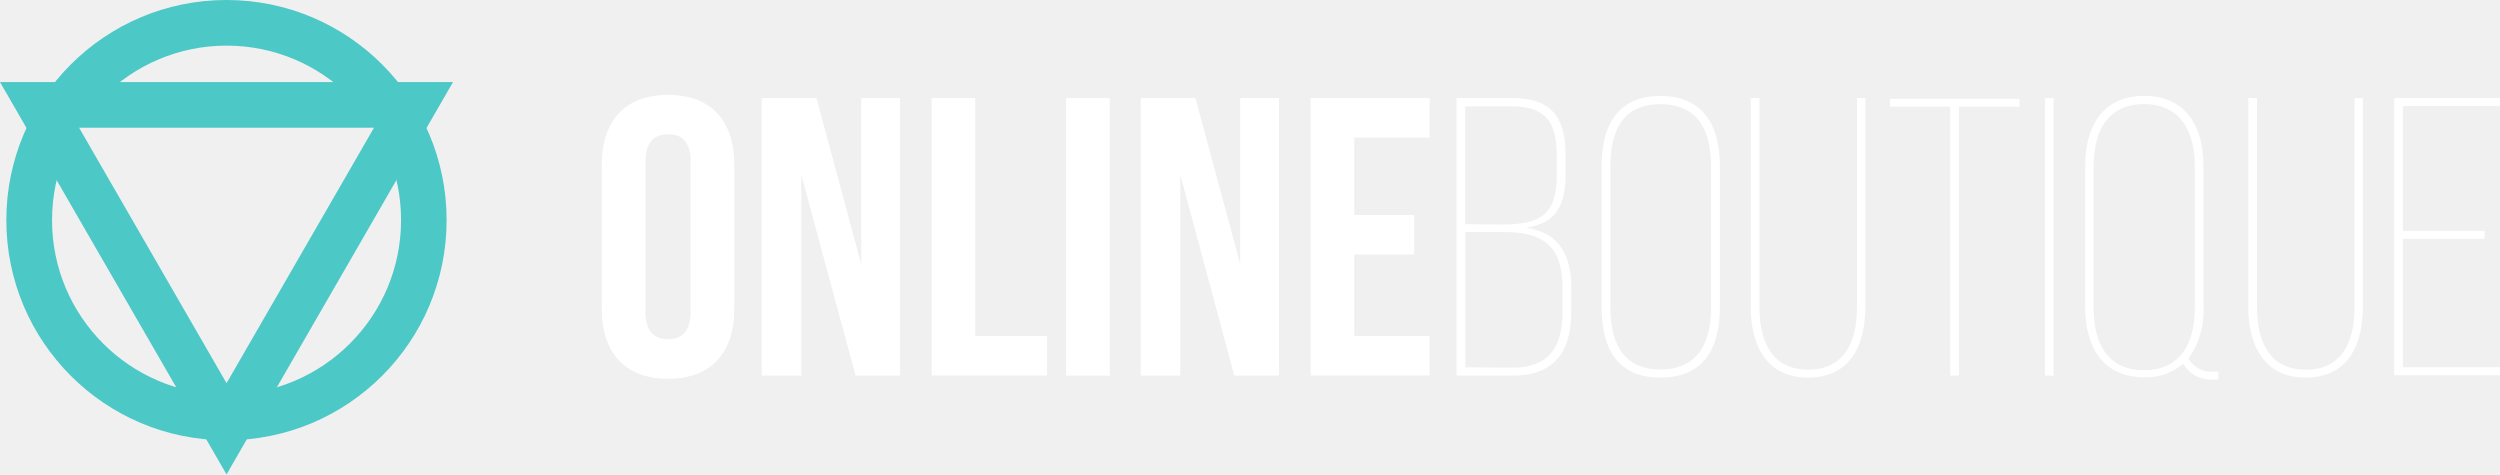
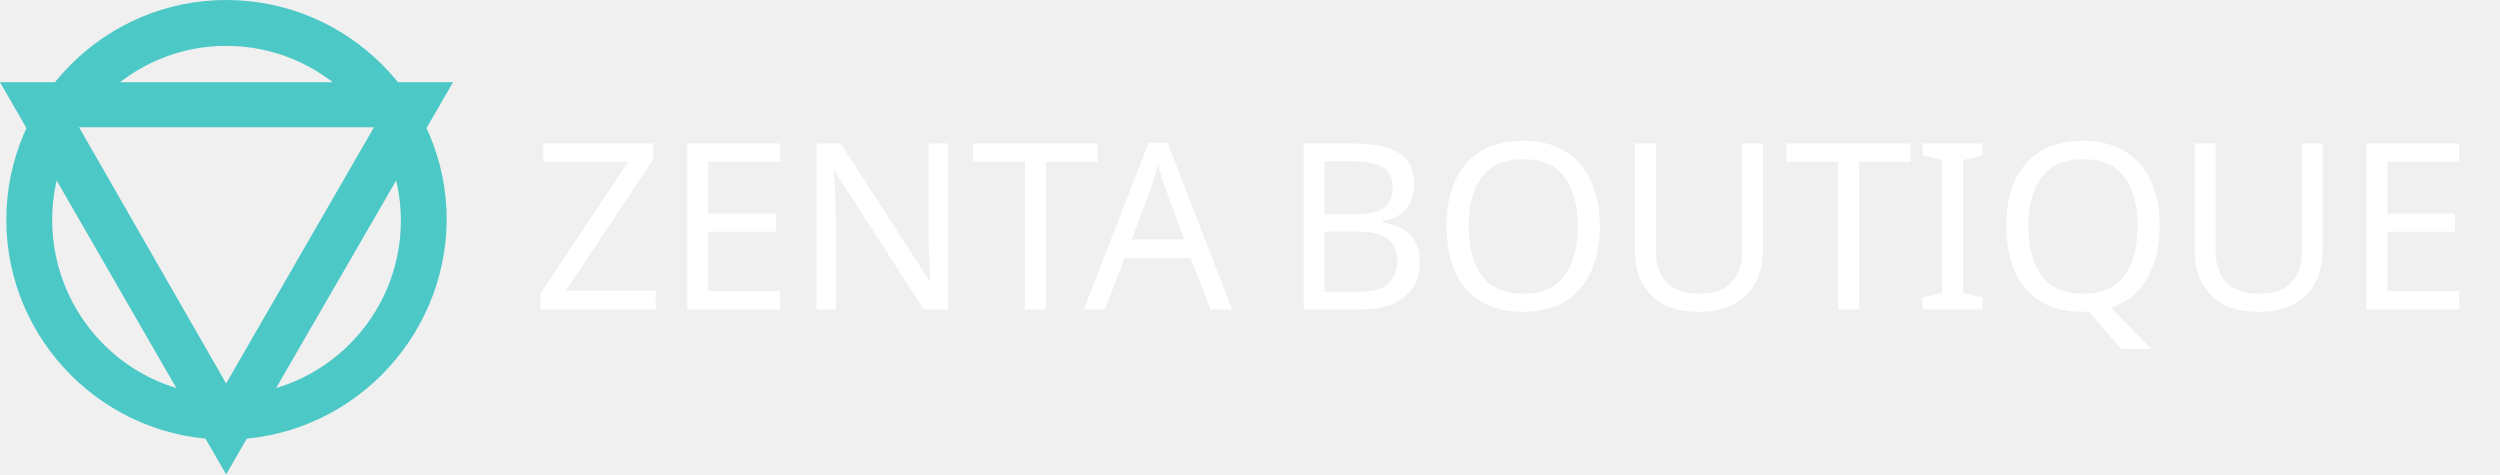
- <svg xmlns="http://www.w3.org/2000/svg" id="Layer_1" data-name="Layer 1" viewBox="0 0 316.16 60">
-   <defs>
-     <style>.cls-1{fill:#4cc8c6}.cls-2{fill:#fff}</style>
-   </defs>
+ <svg xmlns="http://www.w3.org/2000/svg" version="1.1" id="Layer_1" x="0px" y="0px" viewBox="0 0 316.2 60" style="enable-background:new 0 0 316.2 60;" xml:space="preserve">
+   <style type="text/css">
+ 	.st0{fill:#4CC8C6;}
+ 	.st1{fill:#FFFFFF;}
+ 	.st2{font-family:'OpenSans-Bold';}
+ 	.st3{font-size:29.417px;}
+ 	.st4{font-family:'OpenSans-Light';}
+ </style>
  <g>
    <g>
-       <path d="M28.65,5.77A22.07,22.07,0,1,1,6.58,27.84,22.09,22.09,0,0,1,28.65,5.77m0-5.77A27.84,27.84,0,1,0,56.48,27.84,27.83,27.83,0,0,0,28.65,0Z" class="cls-1" />
-       <path d="M47.3,16.15,28.65,48.46,10,16.15H47.3m10-5.77H0L28.65,60,57.29,10.38Z" class="cls-1" />
+       <path class="st0" d="M28.6,5.8c12.2,0,22.1,9.9,22.1,22.1s-9.9,22.1-22.1,22.1S6.6,40,6.6,27.8c0,0,0,0,0,0    C6.6,15.7,16.5,5.8,28.6,5.8 M28.6,0C13.3,0,0.8,12.5,0.8,27.8s12.5,27.8,27.8,27.8s27.8-12.5,27.9-27.8c0,0,0,0,0,0    C56.5,12.5,44,0,28.6,0C28.7,0,28.7,0,28.6,0z" />
+       <path class="st0" d="M47.3,16.1L28.6,48.5L10,16.1H47.3 M57.3,10.4H0L28.6,60L57.3,10.4L57.3,10.4z" />
    </g>
-     <g>
-       <path d="M76.11,20.82c0-5.61,3-8.82,8.38-8.82s8.37,3.21,8.37,8.82V39.08c0,5.61-3,8.82-8.37,8.82s-8.38-3.21-8.38-8.82Zm5.52,18.61c0,2.5,1.1,3.46,2.86,3.46s2.85-1,2.85-3.46v-19c0-2.5-1.1-3.46-2.85-3.46s-2.86,1-2.86,3.46Z" class="cls-2" />
-       <path d="M101.33,22.08V47.5h-5V12.4h6.92l5.66,21v-21h4.92V47.5H108.2Z" class="cls-2" />
-       <path d="M117.82,12.4h5.52V42.48h9.08v5h-14.6Z" class="cls-2" />
-       <path d="M134.82,12.4h5.52V47.5h-5.52Z" class="cls-2" />
-       <path d="M149.26,22.08V47.5h-5V12.4h6.92l5.66,21v-21h4.91V47.5h-5.66Z" class="cls-2" />
-       <path d="M171.27,27.19h7.57v5h-7.57V42.48h9.53v5H165.75V12.4H180.8v5h-9.53Z" class="cls-2" />
-       <path d="M191.22,12.4c5.12,0,6.77,2.56,6.77,7.27v2.26c0,3.91-1.05,6.27-5,6.87,4.16.6,5.72,3.46,5.72,7.52v3.11c0,5-2.11,8.07-7.42,8.07H184.2V12.4Zm-1.35,16c4.86,0,7-1.16,7-6.27V19.72c0-4.11-1.25-6.27-5.67-6.27h-5.91v14.9Zm1.41,18.1c4.61,0,6.31-2.61,6.31-7V36.27c0-5.07-2.4-6.92-7.22-6.92h-5.06v17.1Z" class="cls-2" />
-       <path d="M202.55,21c0-5.81,2.56-8.87,7.43-8.87s7.52,3.06,7.52,8.87V38.87c0,5.82-2.56,8.88-7.52,8.88s-7.43-3.06-7.43-8.88Zm1.11,17.91c0,5.16,2.15,7.82,6.32,7.82s6.41-2.66,6.41-7.82V21c0-5.17-2.2-7.83-6.41-7.83s-6.32,2.66-6.32,7.83Z" class="cls-2" />
-       <path d="M222.51,38.87c0,4.22,1.5,7.88,6.17,7.88s6.16-3.66,6.16-7.88V12.4h1.06V38.82c0,4.82-1.91,8.93-7.22,8.93s-7.27-4.11-7.27-8.93V12.4h1.1Z" class="cls-2" />
-       <path d="M246.63,47.5v-34H239v-1H255.4v1h-7.67V47.5Z" class="cls-2" />
-       <path d="M259.71,12.4V47.5h-1.1V12.4Z" class="cls-2" />
-       <path d="M278.66,21V38.87a10.14,10.14,0,0,1-1.9,6.47A3.33,3.33,0,0,0,280,47h.55v1H280a4.16,4.16,0,0,1-3.92-2,7,7,0,0,1-4.91,1.71c-5.36,0-7.47-4-7.47-8.88V21c0-4.91,2.11-8.87,7.47-8.87S278.66,16.11,278.66,21Zm-13.89,0v18c0,4.31,1.71,7.82,6.37,7.82s6.42-3.51,6.42-7.82V21c0-4.32-1.76-7.83-6.42-7.83S264.77,16.66,264.77,21Z" class="cls-2" />
-       <path d="M285.43,38.87c0,4.22,1.5,7.88,6.17,7.88s6.16-3.66,6.16-7.88V12.4h1.06V38.82c0,4.82-1.91,8.93-7.22,8.93s-7.27-4.11-7.27-8.93V12.4h1.1Z" class="cls-2" />
-       <path d="M314.21,29.2v1H303.88V46.45h12.28v1H302.78V12.4h13.38v1H303.88V29.2Z" class="cls-2" />
-     </g>
+     <text transform="matrix(1 0 0 1 67.2395 39.1402)">
+       <tspan x="0" y="0" class="st1 st2 st3">ZENTA</tspan>
+       <tspan x="94.8" y="0" class="st1 st4 st3">BOUTIQUE</tspan>
+     </text>
  </g>
</svg>
